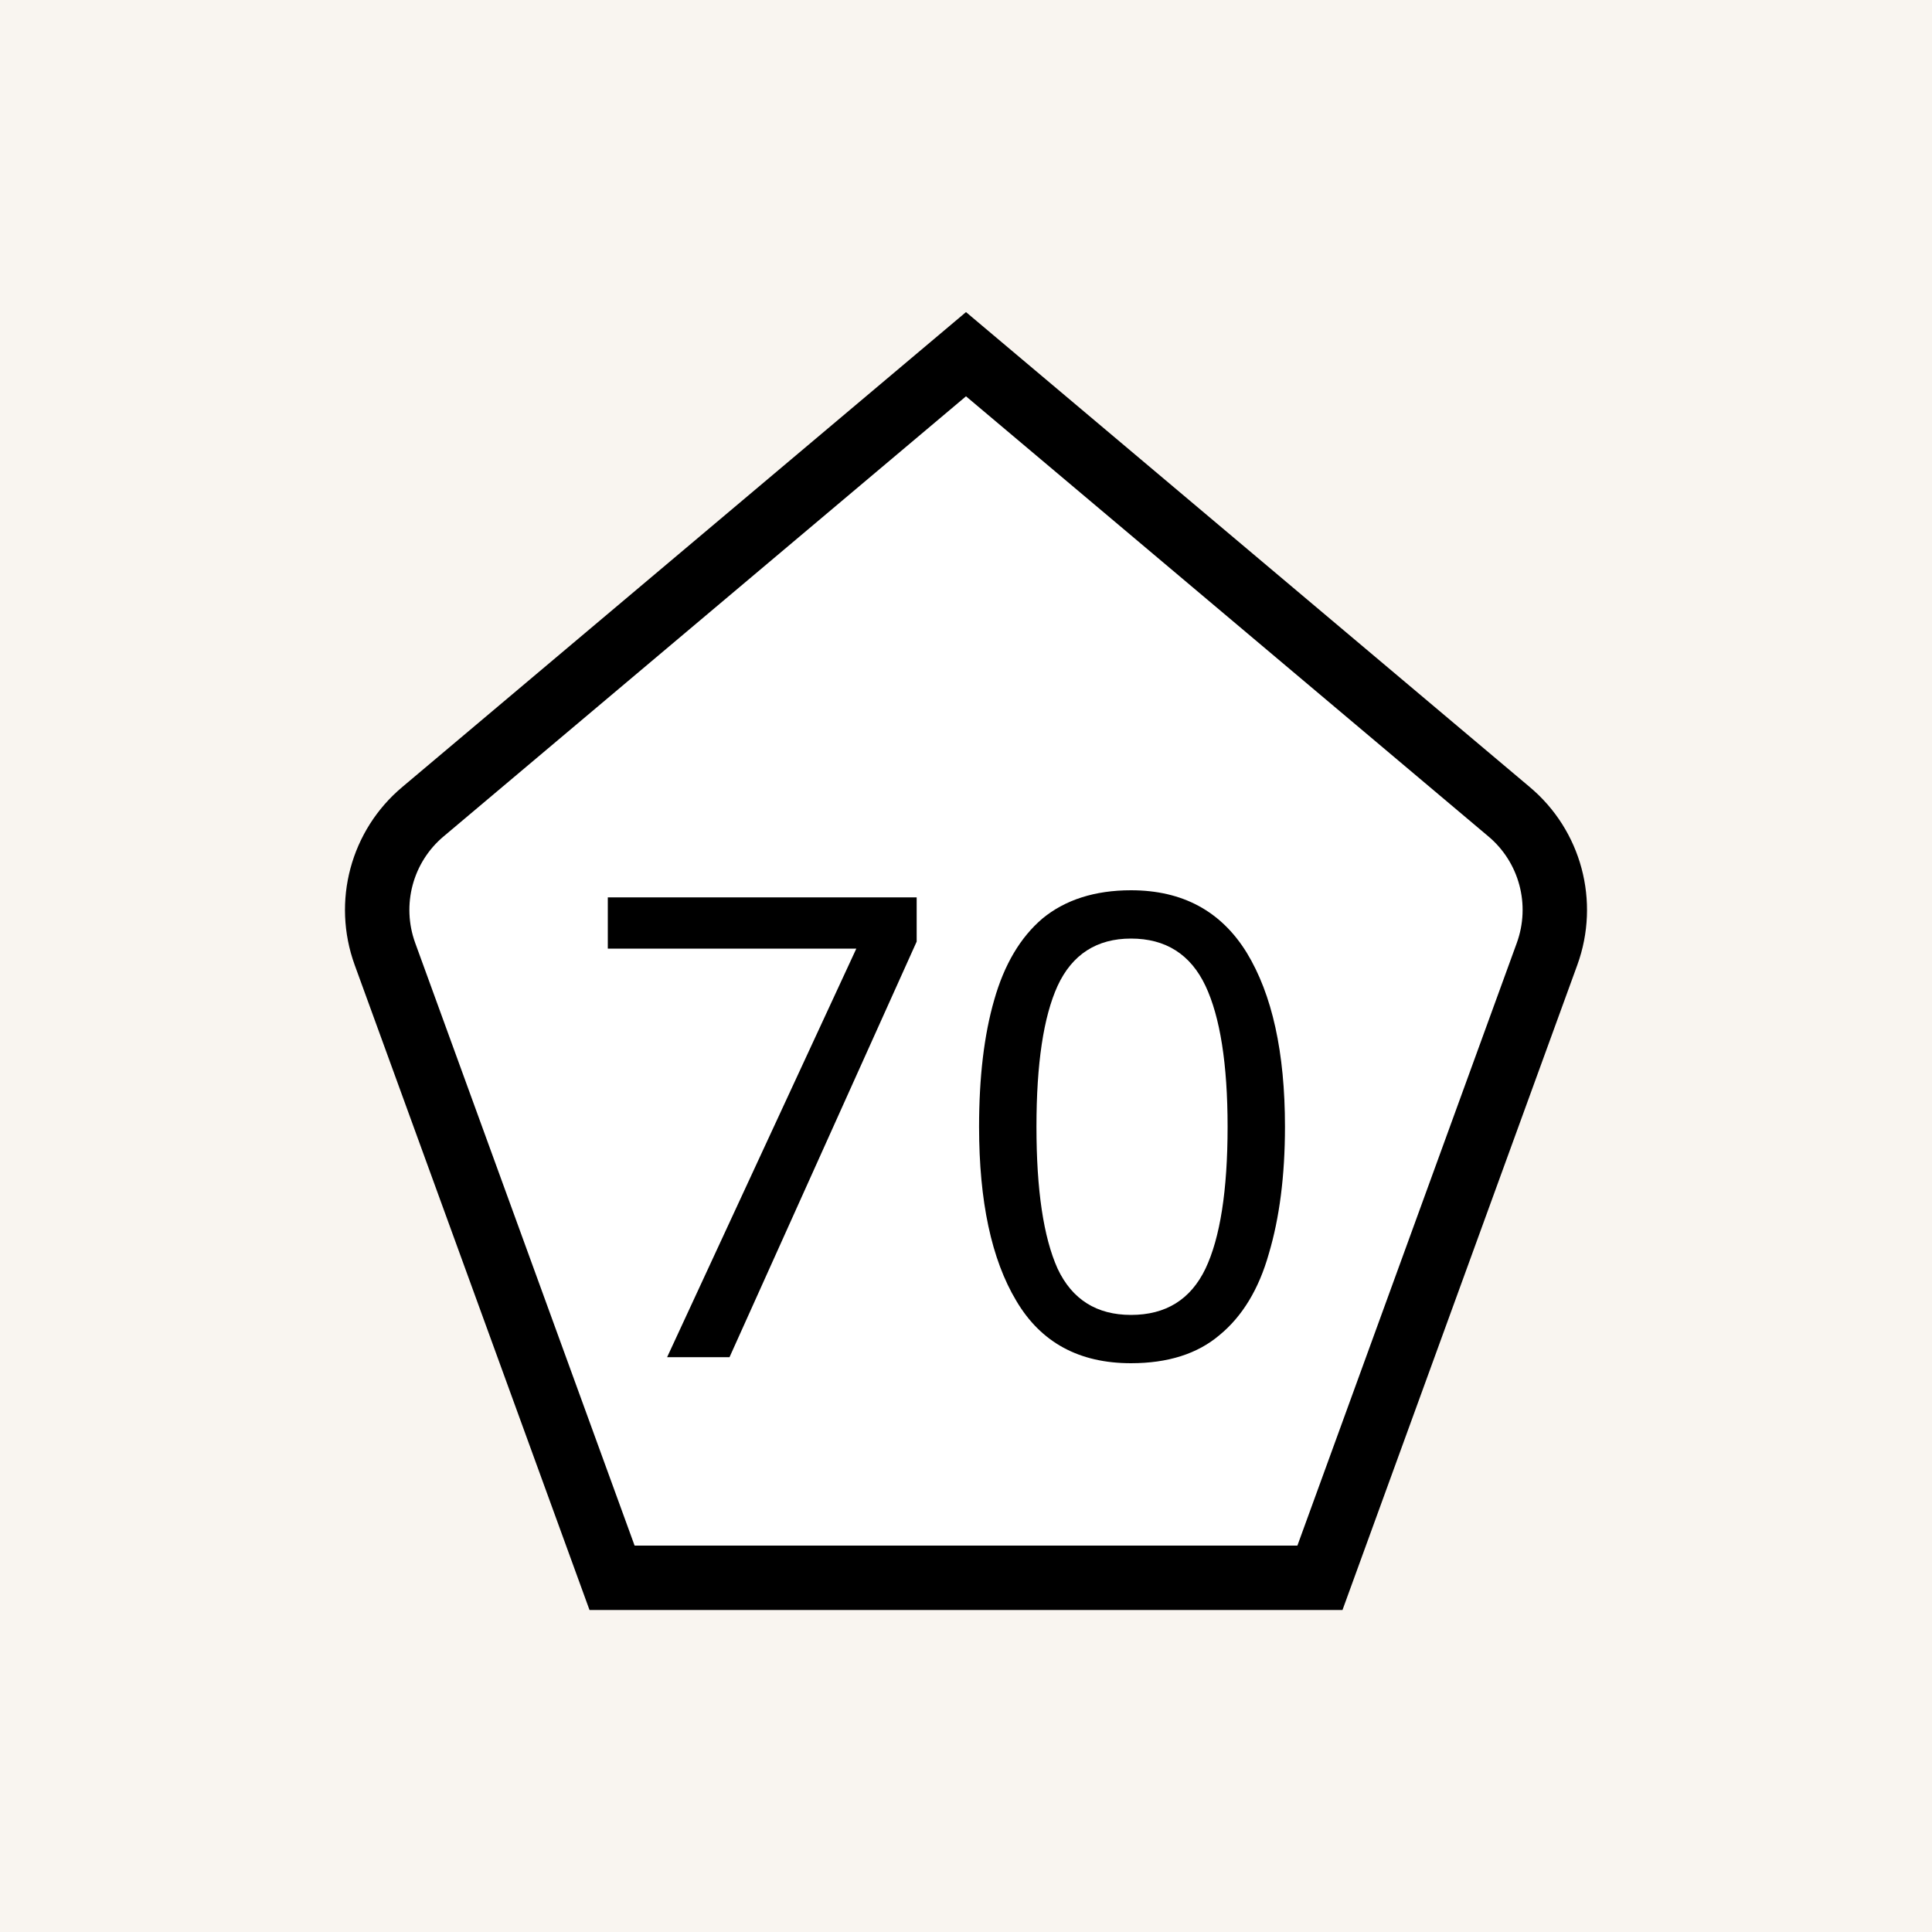
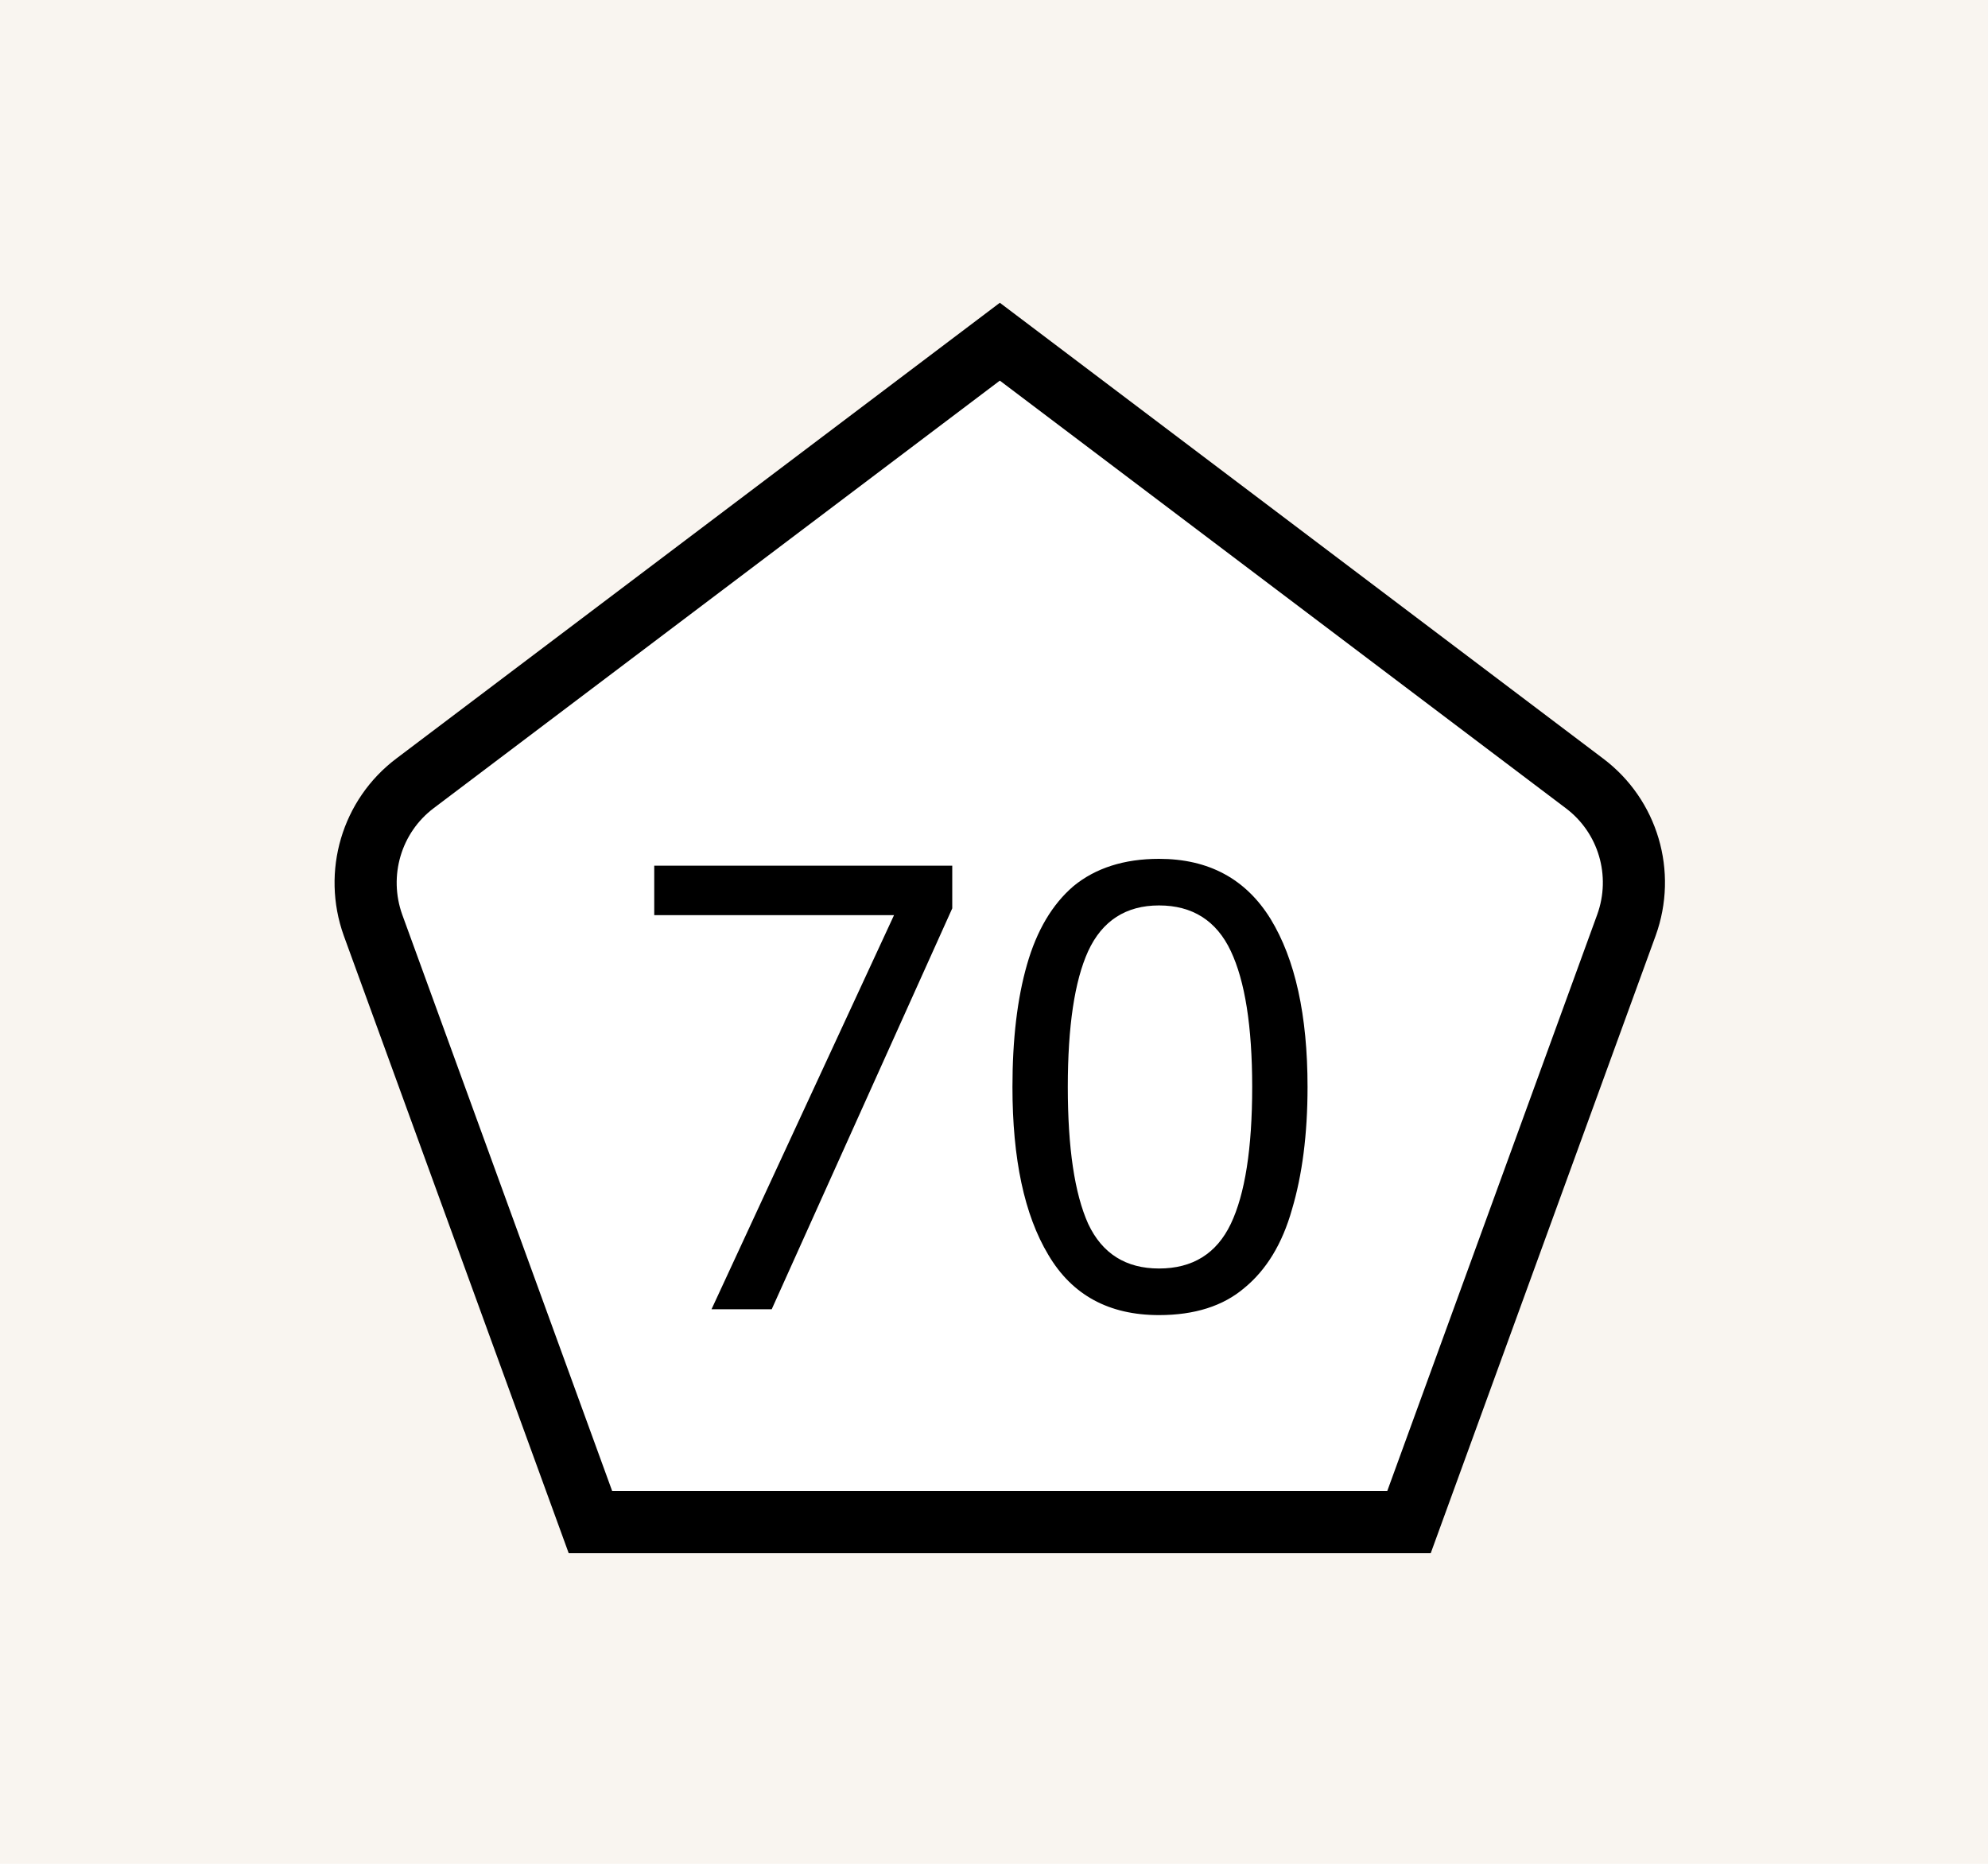
- <svg xmlns="http://www.w3.org/2000/svg" width="30pt" height="30pt" viewBox="0 0 30 30" version="1.1">
+ <svg xmlns="http://www.w3.org/2000/svg" width="32pt" height="30pt" viewBox="0 0 32 30" version="1.1">
  <g id="surface356">
-     <rect x="0" y="0" width="30" height="30" style="fill:hsl(30,44%,96%);stroke:none;" />
+     <rect x="0" y="0" width="32" height="30" style="fill:hsl(30,44%,96%);stroke:none;" />
    <g transform="translate(5,5)">
-       <path style="fill-rule:nonzero;fill:rgb(100%,100%,100%);fill-opacity:1;stroke-width:1;stroke-linecap:butt;stroke-linejoin:miter;stroke:rgb(0%,0%,0%);stroke-opacity:1;stroke-miterlimit:10;" d="M 10 0.5 L 1.57 7.602 C 0.926 8.141 0.691 9.023 0.977 9.812 L 4.504 19.5 L 15.496 19.5 L 19.023 9.812 C 19.309 9.023 19.074 8.141 18.43 7.602 Z M 10 0.5 " />
-       <path style=" stroke:none;fill-rule:nonzero;fill:rgb(0%,0%,0%);fill-opacity:1;" d="M 5.359 16.074 L 8.297 9.73 L 4.438 9.73 L 4.438 8.934 L 9.234 8.934 L 9.234 9.621 L 6.328 16.074 Z M 14.953 12.496 C 14.953 13.258 14.867 13.914 14.703 14.465 C 14.547 15.02 14.289 15.441 13.938 15.73 C 13.594 16.023 13.133 16.168 12.562 16.168 C 11.758 16.168 11.164 15.848 10.781 15.199 C 10.395 14.555 10.203 13.652 10.203 12.496 C 10.203 11.727 10.281 11.07 10.438 10.527 C 10.594 9.977 10.844 9.555 11.188 9.262 C 11.539 8.973 12 8.824 12.562 8.824 C 13.363 8.824 13.961 9.148 14.359 9.793 C 14.754 10.441 14.953 11.34 14.953 12.496 Z M 11.094 12.496 C 11.094 13.477 11.203 14.211 11.422 14.699 C 11.648 15.18 12.031 15.418 12.562 15.418 C 13.102 15.418 13.488 15.18 13.719 14.699 C 13.945 14.223 14.062 13.488 14.062 12.496 C 14.062 11.52 13.945 10.789 13.719 10.309 C 13.488 9.82 13.102 9.574 12.562 9.574 C 12.031 9.574 11.648 9.82 11.422 10.309 C 11.203 10.789 11.094 11.52 11.094 12.496 Z M 4 5.383 " />
+       <path style="fill-rule:nonzero;fill:rgb(100%,100%,100%);fill-opacity:1;stroke-width:1;stroke-linecap:butt;stroke-linejoin:miter;stroke:rgb(0%,0%,0%);stroke-opacity:1;stroke-miterlimit:10;" d="M 11.094 0.5 L 1.68 7.609 C 0.98 8.137 0.707 9.062 1.004 9.891 L 4.504 19.5 L 17.68 19.5 L 21.18 9.891 C 21.48 9.062 21.207 8.137 20.504 7.609 Z M 11.094 0.5 " />
+       <path style=" stroke:none;fill-rule:nonzero;fill:rgb(0%,0%,0%);fill-opacity:1;" d="M 6.453 16.074 L 9.391 9.73 L 5.531 9.73 L 5.531 8.934 L 10.328 8.934 L 10.328 9.621 L 7.422 16.074 Z M 16.047 12.496 C 16.047 13.258 15.961 13.914 15.797 14.465 C 15.641 15.02 15.383 15.441 15.031 15.73 C 14.688 16.023 14.227 16.168 13.656 16.168 C 12.852 16.168 12.258 15.848 11.875 15.199 C 11.488 14.555 11.297 13.652 11.297 12.496 C 11.297 11.727 11.375 11.07 11.531 10.527 C 11.688 9.977 11.938 9.555 12.281 9.262 C 12.633 8.973 13.094 8.824 13.656 8.824 C 14.457 8.824 15.055 9.148 15.453 9.793 C 15.848 10.441 16.047 11.34 16.047 12.496 Z M 12.188 12.496 C 12.188 13.477 12.297 14.211 12.516 14.699 C 12.742 15.18 13.125 15.418 13.656 15.418 C 14.195 15.418 14.582 15.18 14.812 14.699 C 15.039 14.223 15.156 13.488 15.156 12.496 C 15.156 11.52 15.039 10.789 14.812 10.309 C 14.582 9.82 14.195 9.574 13.656 9.574 C 13.125 9.574 12.742 9.82 12.516 10.309 C 12.297 10.789 12.188 11.52 12.188 12.496 Z M 5.094 5.383 " />
    </g>
  </g>
</svg>
